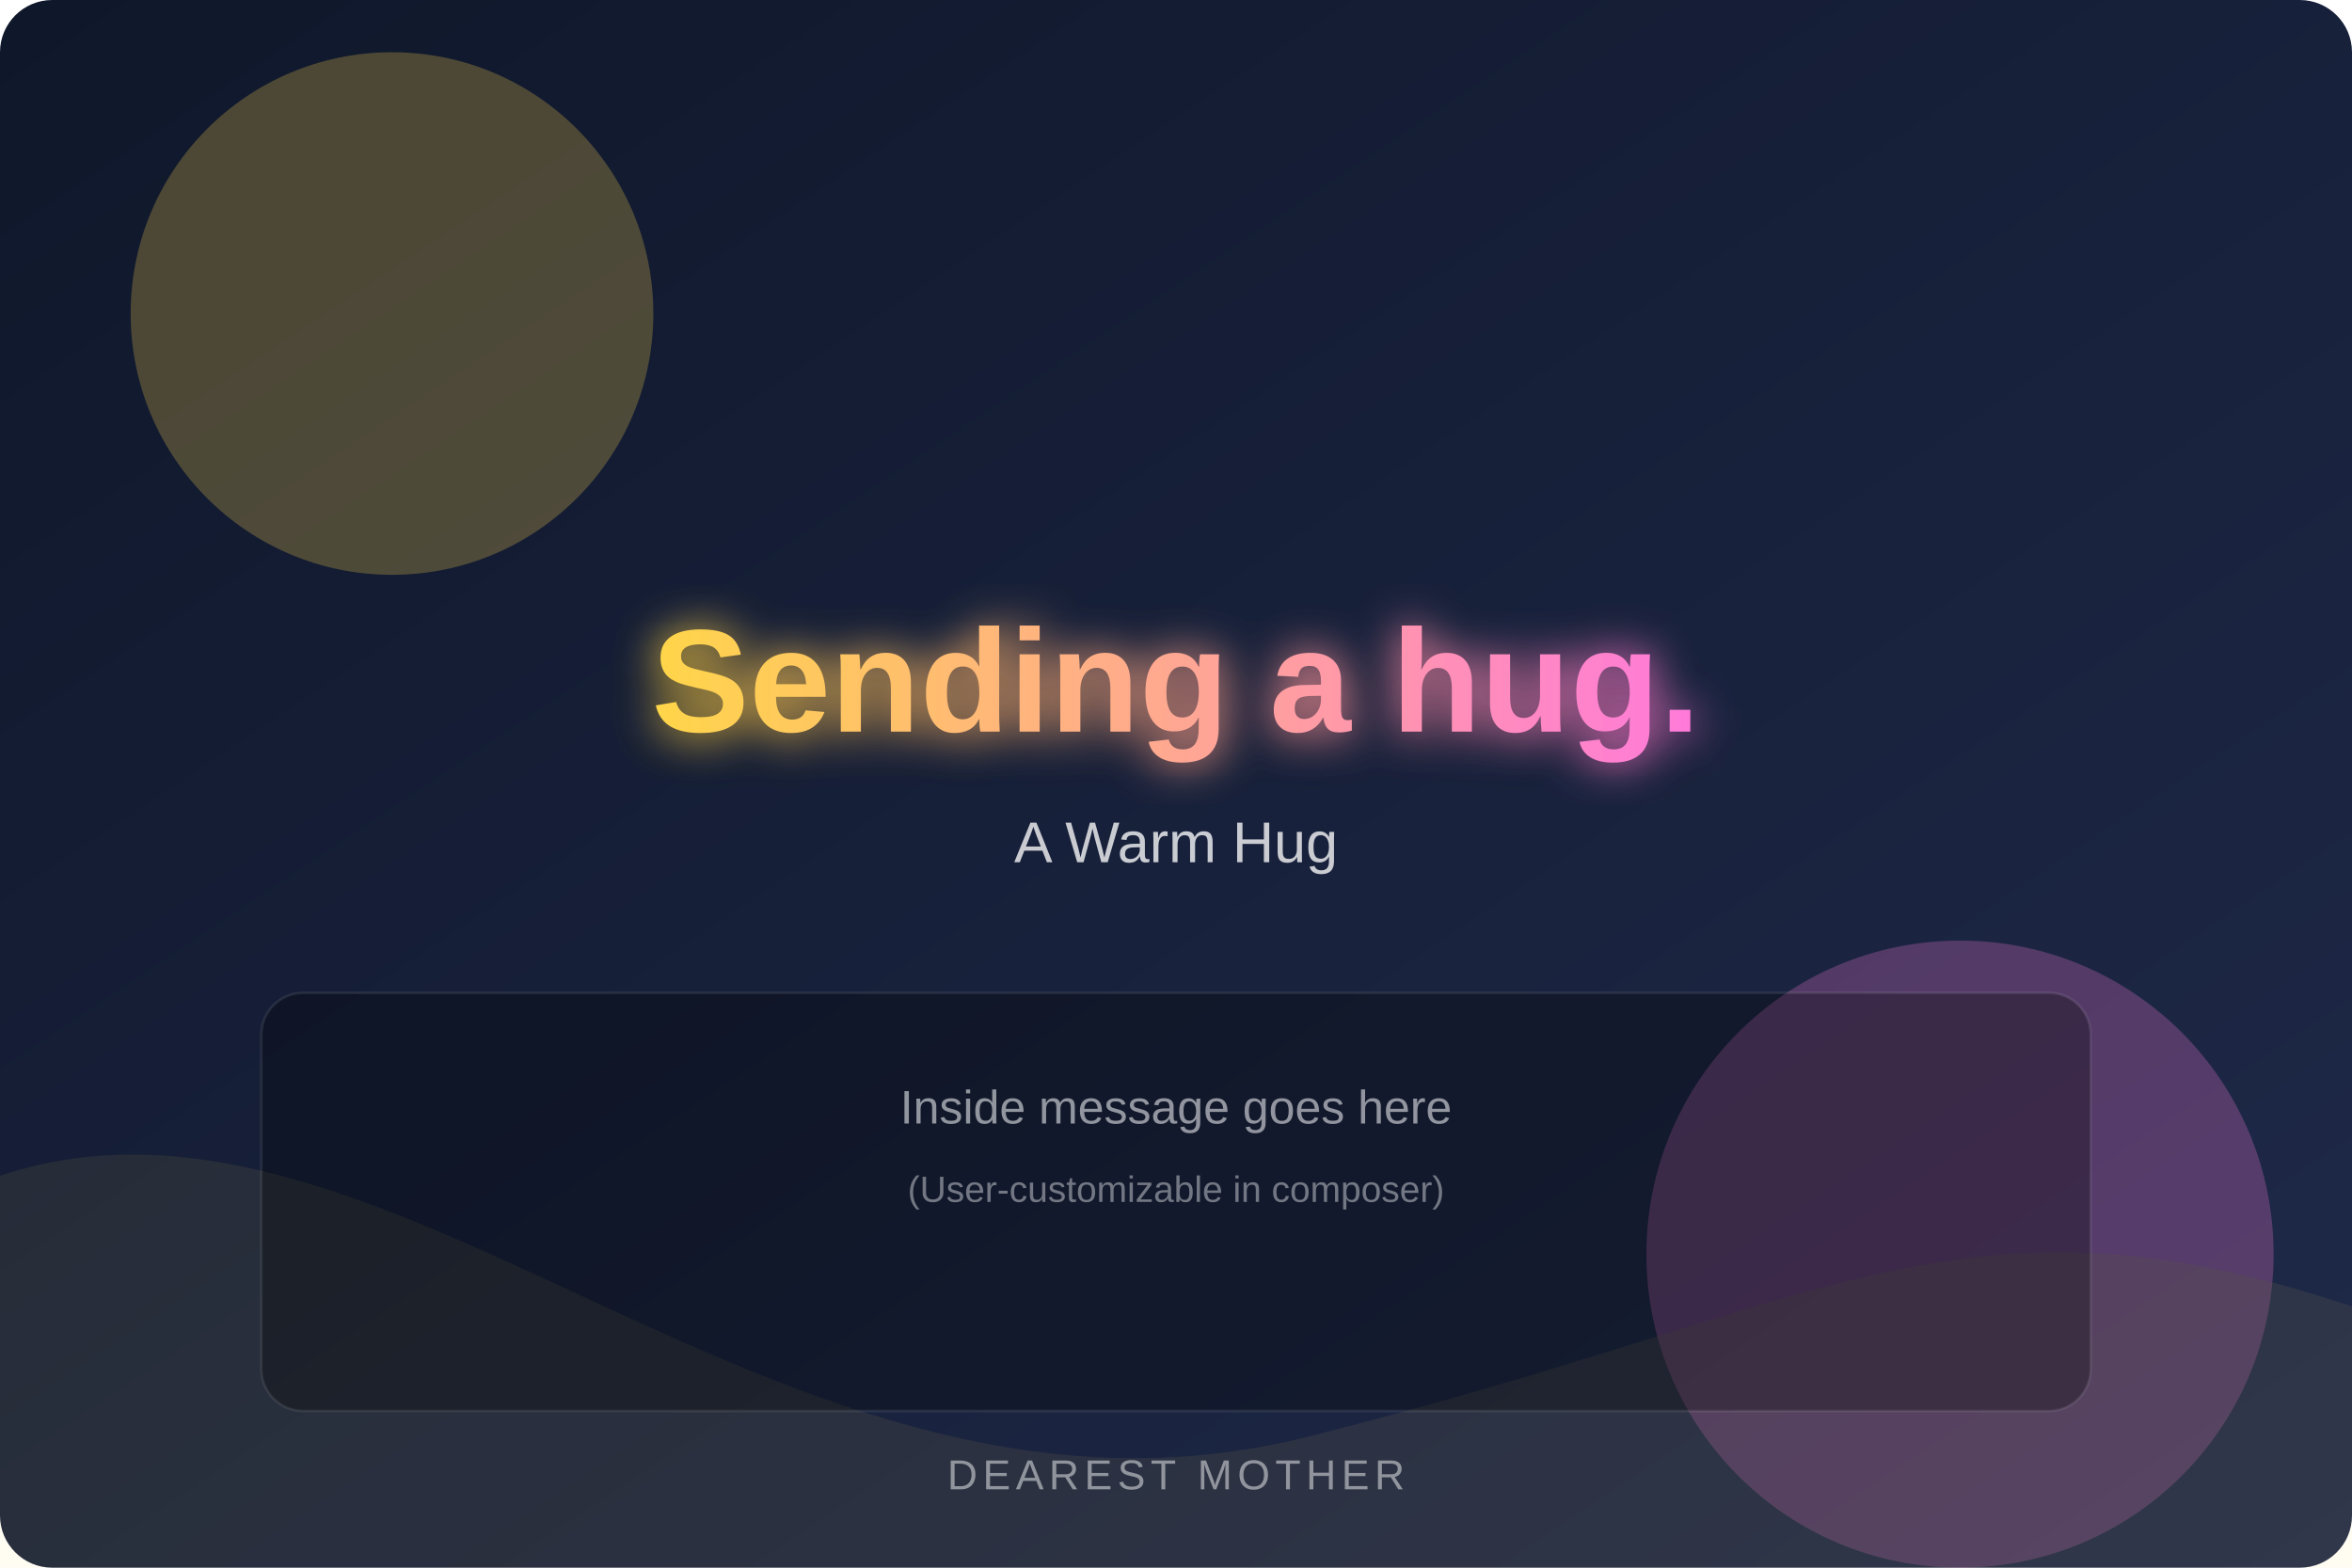
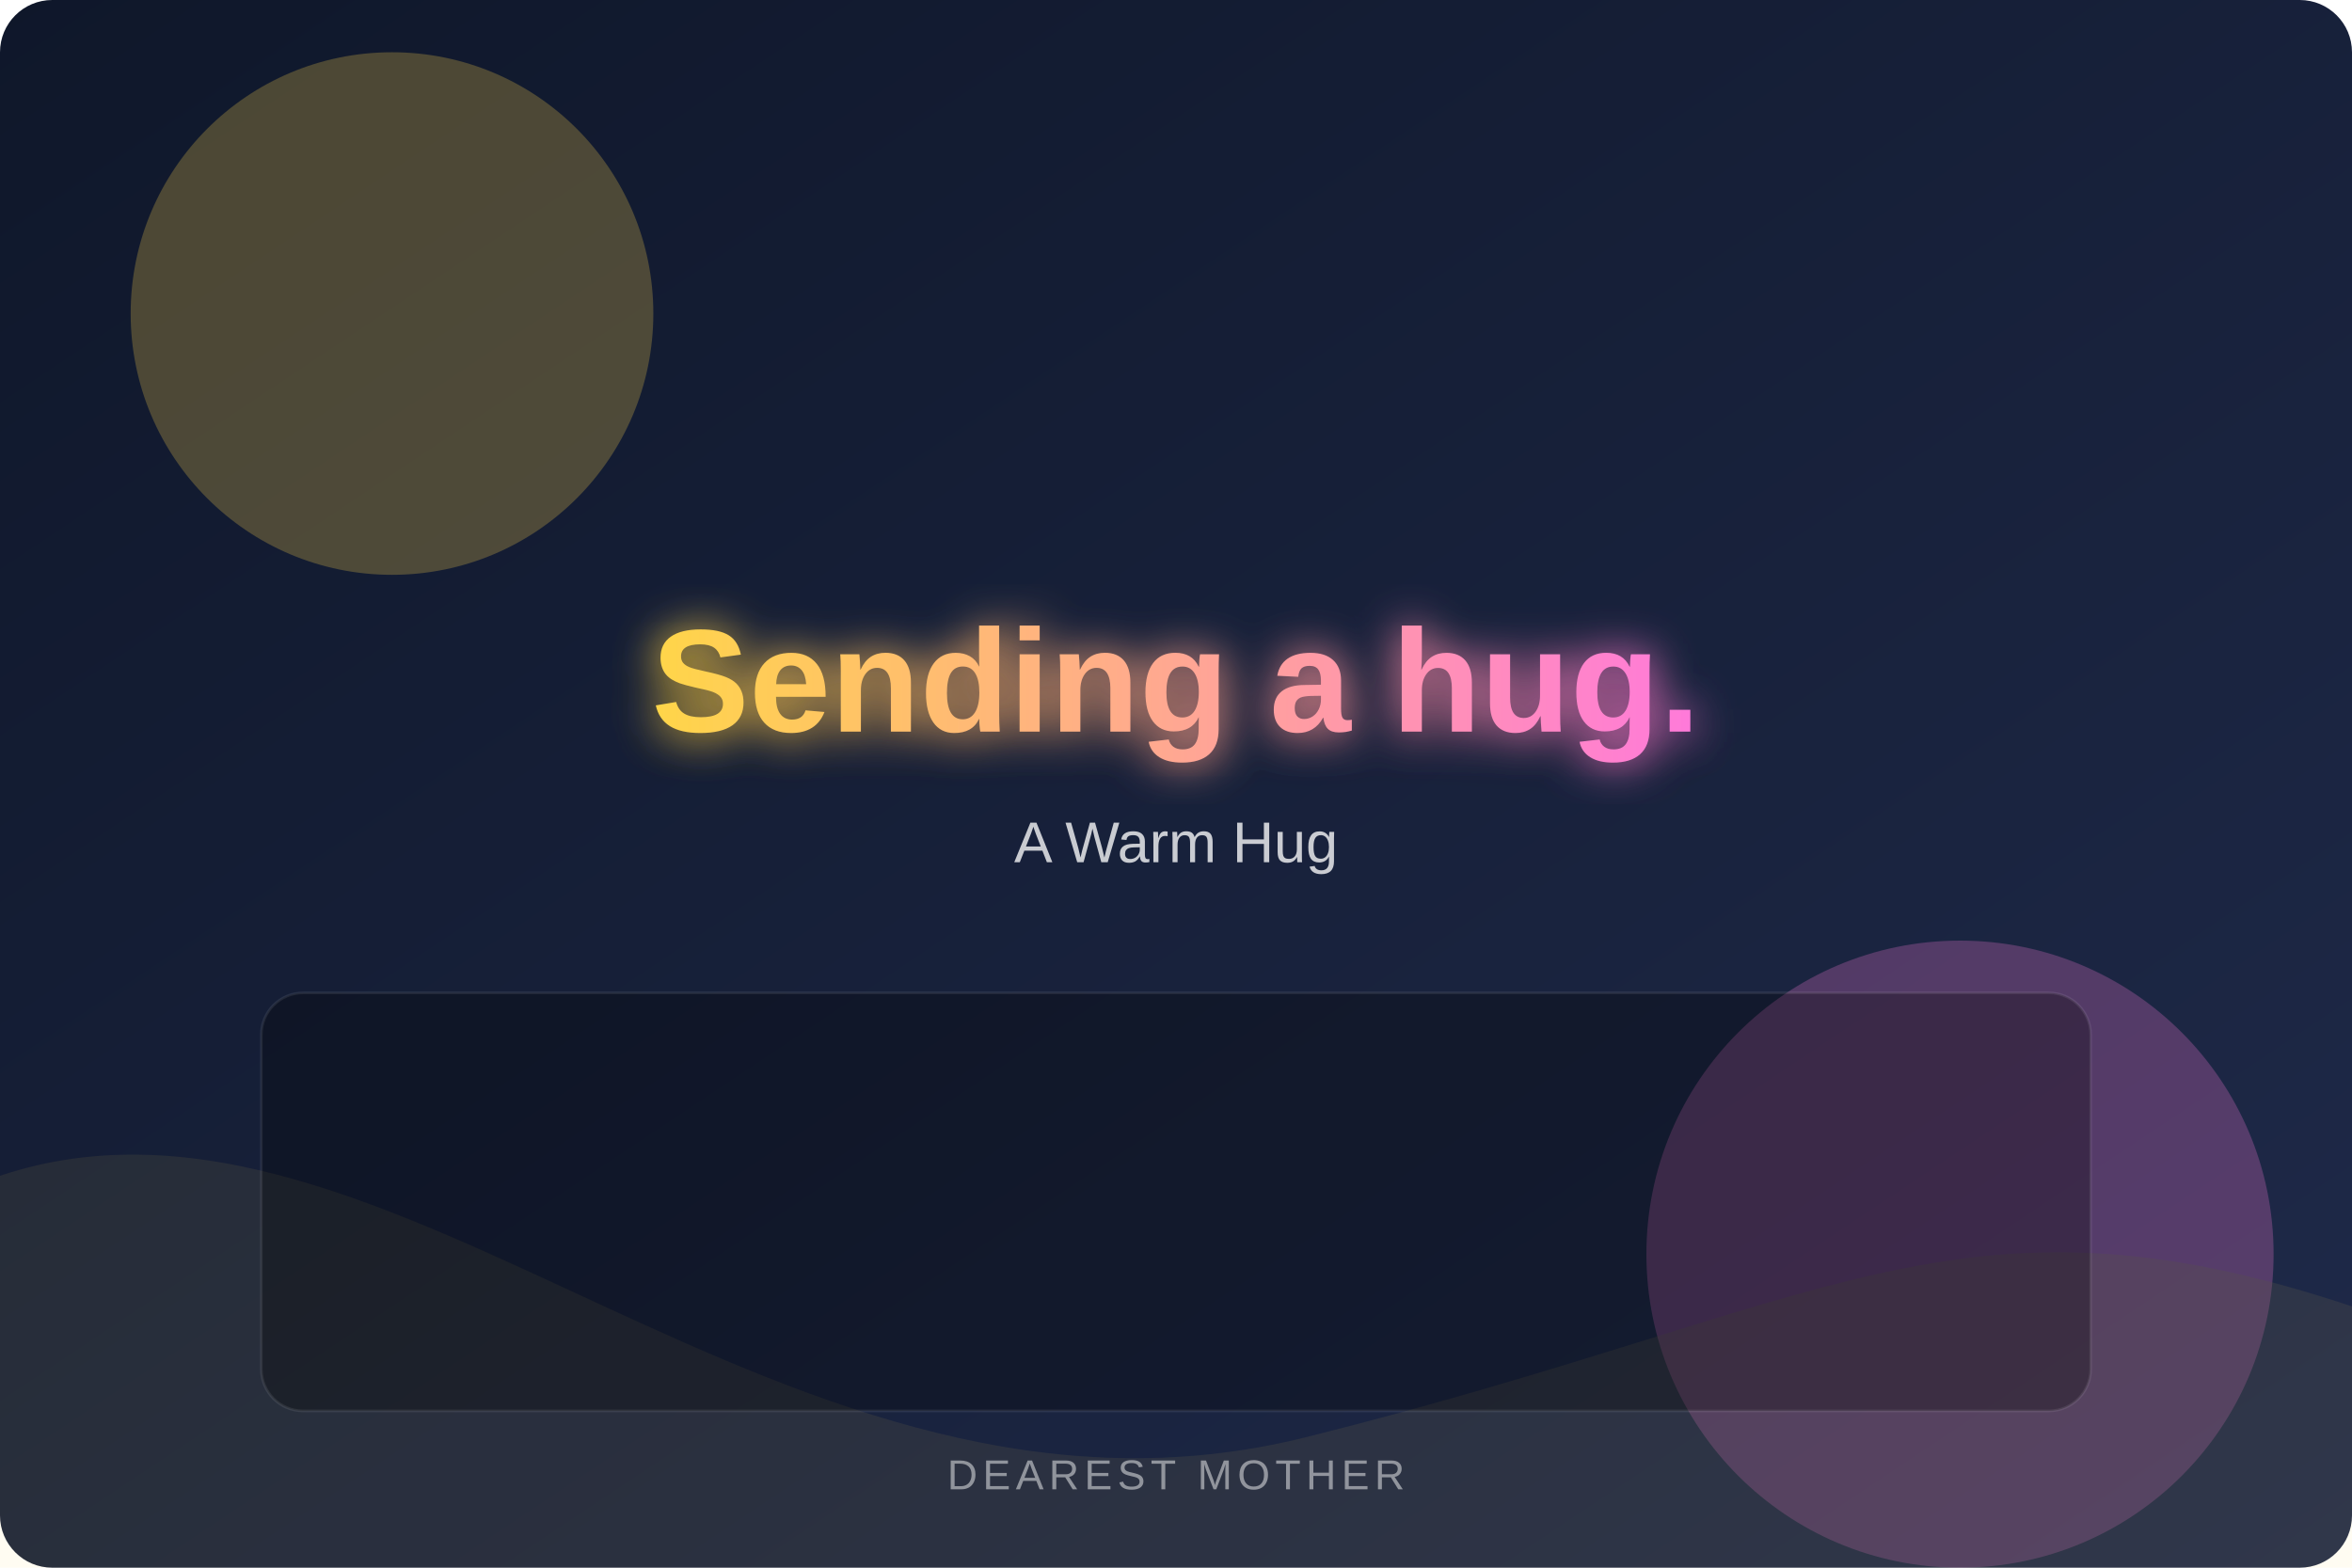
<svg xmlns="http://www.w3.org/2000/svg" width="1500" height="1000" viewBox="0 0 900 600">
  <defs>
    <linearGradient id="bg" x1="0" y1="0" x2="1" y2="1">
      <stop offset="0" stop-color="#0f172a" />
      <stop offset="1" stop-color="#1f2a4a" />
    </linearGradient>
    <linearGradient id="grad" x1="0" x2="1">
      <stop offset="0" stop-color="#ffd54a" />
      <stop offset="1" stop-color="#ff7ad9" />
    </linearGradient>
    <filter id="glow" x="-30%" y="-30%" width="160%" height="160%">
      <feGaussianBlur stdDeviation="8" result="b" />
      <feMerge>
        <feMergeNode in="b" />
        <feMergeNode in="SourceGraphic" />
      </feMerge>
    </filter>
    <filter id="softShadow">
      <feDropShadow dx="0" dy="4" stdDeviation="8" flood-color="rgba(0,0,0,0.4)" />
    </filter>
  </defs>
  <rect width="900" height="600" rx="20" fill="url(#bg)" />
  <g opacity="0.25">
    <circle cx="150" cy="120" r="100" fill="#ffd54a" />
    <circle cx="750" cy="480" r="120" fill="#ff7ad9" />
    <path d="M0 450 C150 400, 300 600, 500 550 S750 450, 900 500 V600 H0 Z" fill="#ffd54a" opacity="0.3" />
  </g>
  <g filter="url(#glow)">
    <text x="450" y="280" text-anchor="middle" font-family="system-ui,Segoe UI,Arial" font-size="56" font-weight="800" fill="url(#grad)" filter="url(#softShadow)">Sending a hug.</text>
  </g>
  <text x="450" y="330" text-anchor="middle" font-family="system-ui,Segoe UI,Arial" font-size="22" fill="rgba(255,255,255,0.85)" opacity="0.9">A Warm Hug</text>
  <g opacity="0.85">
    <rect x="100" y="380" width="700" height="160" rx="16" fill="rgba(0,0,0,0.35)" stroke="rgba(255,255,255,0.1)" stroke-width="1" />
-     <text x="450" y="430" text-anchor="middle" font-family="system-ui,Segoe UI,Arial" font-size="18" fill="rgba(255,255,255,0.7)" opacity="0.9">Inside message goes here</text>
-     <text x="450" y="460" text-anchor="middle" font-family="system-ui,Segoe UI,Arial" font-size="14" fill="rgba(255,255,255,0.6)" opacity="0.8">(User-customizable in composer)</text>
  </g>
  <text x="450" y="570" text-anchor="middle" font-family="system-ui,Segoe UI,Arial" font-size="16" fill="rgba(255,255,255,0.6)" opacity="0.8" letter-spacing="2">DEAREST MOTHER</text>
</svg>
